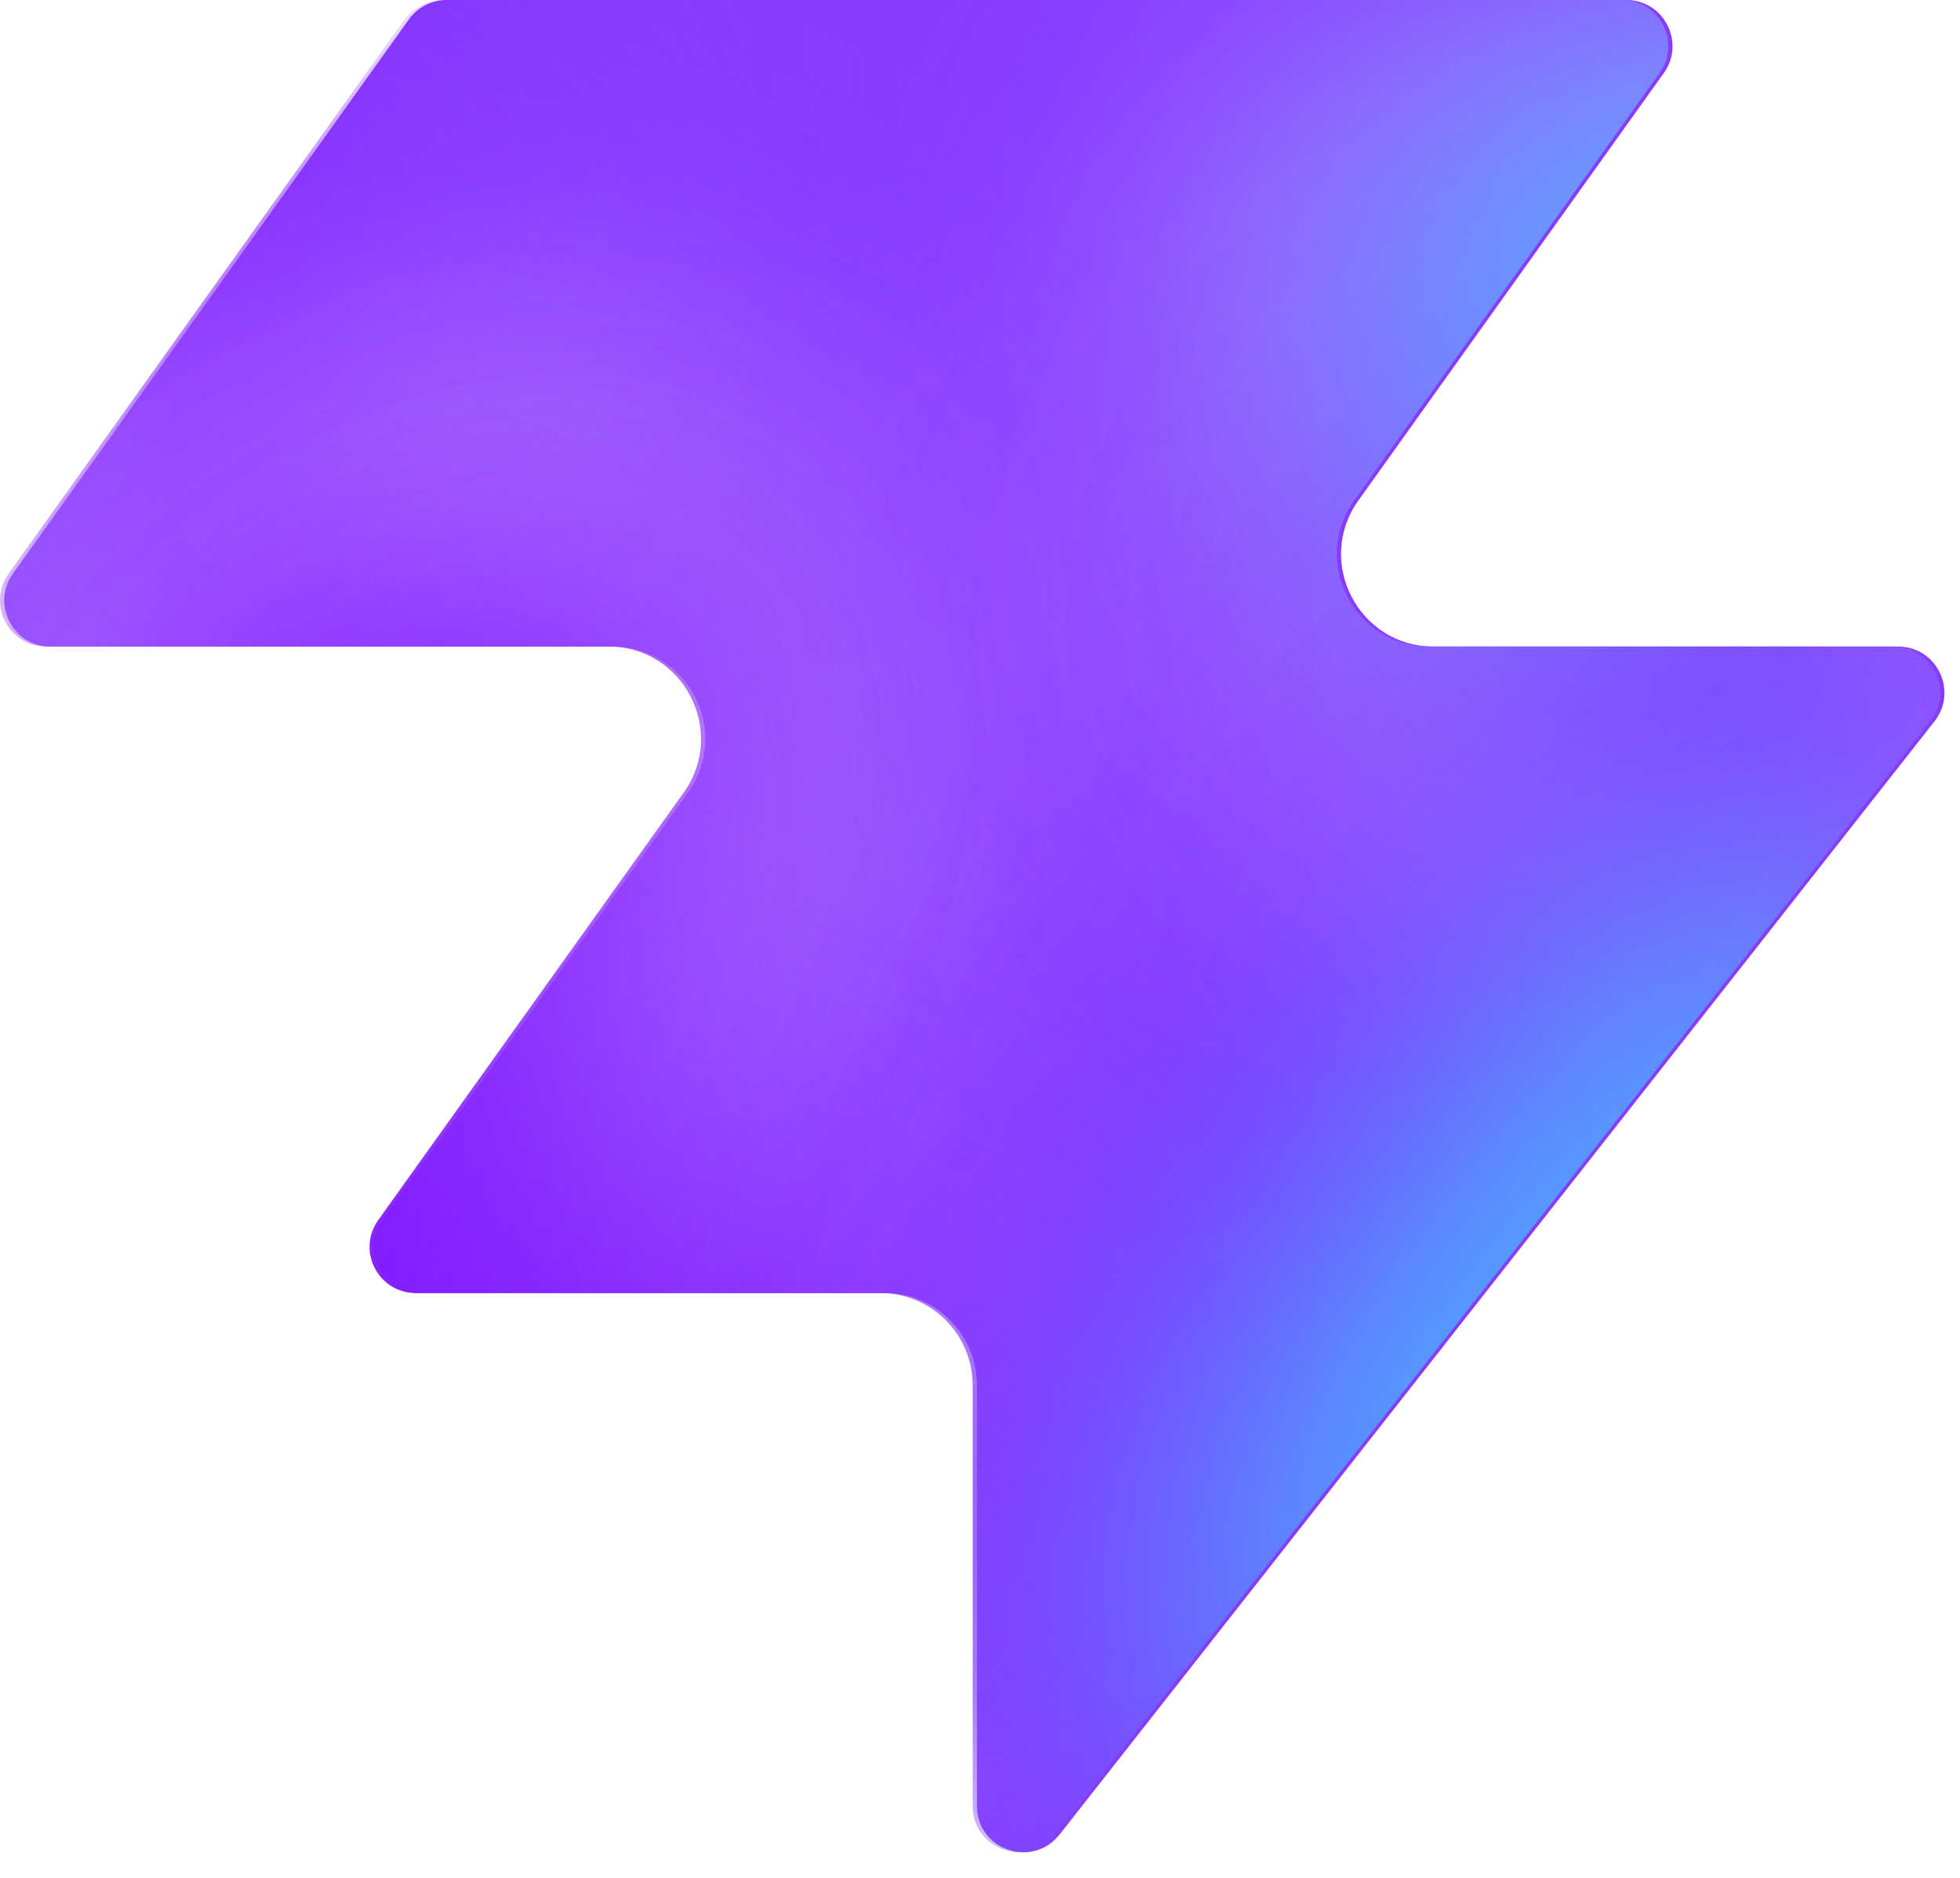
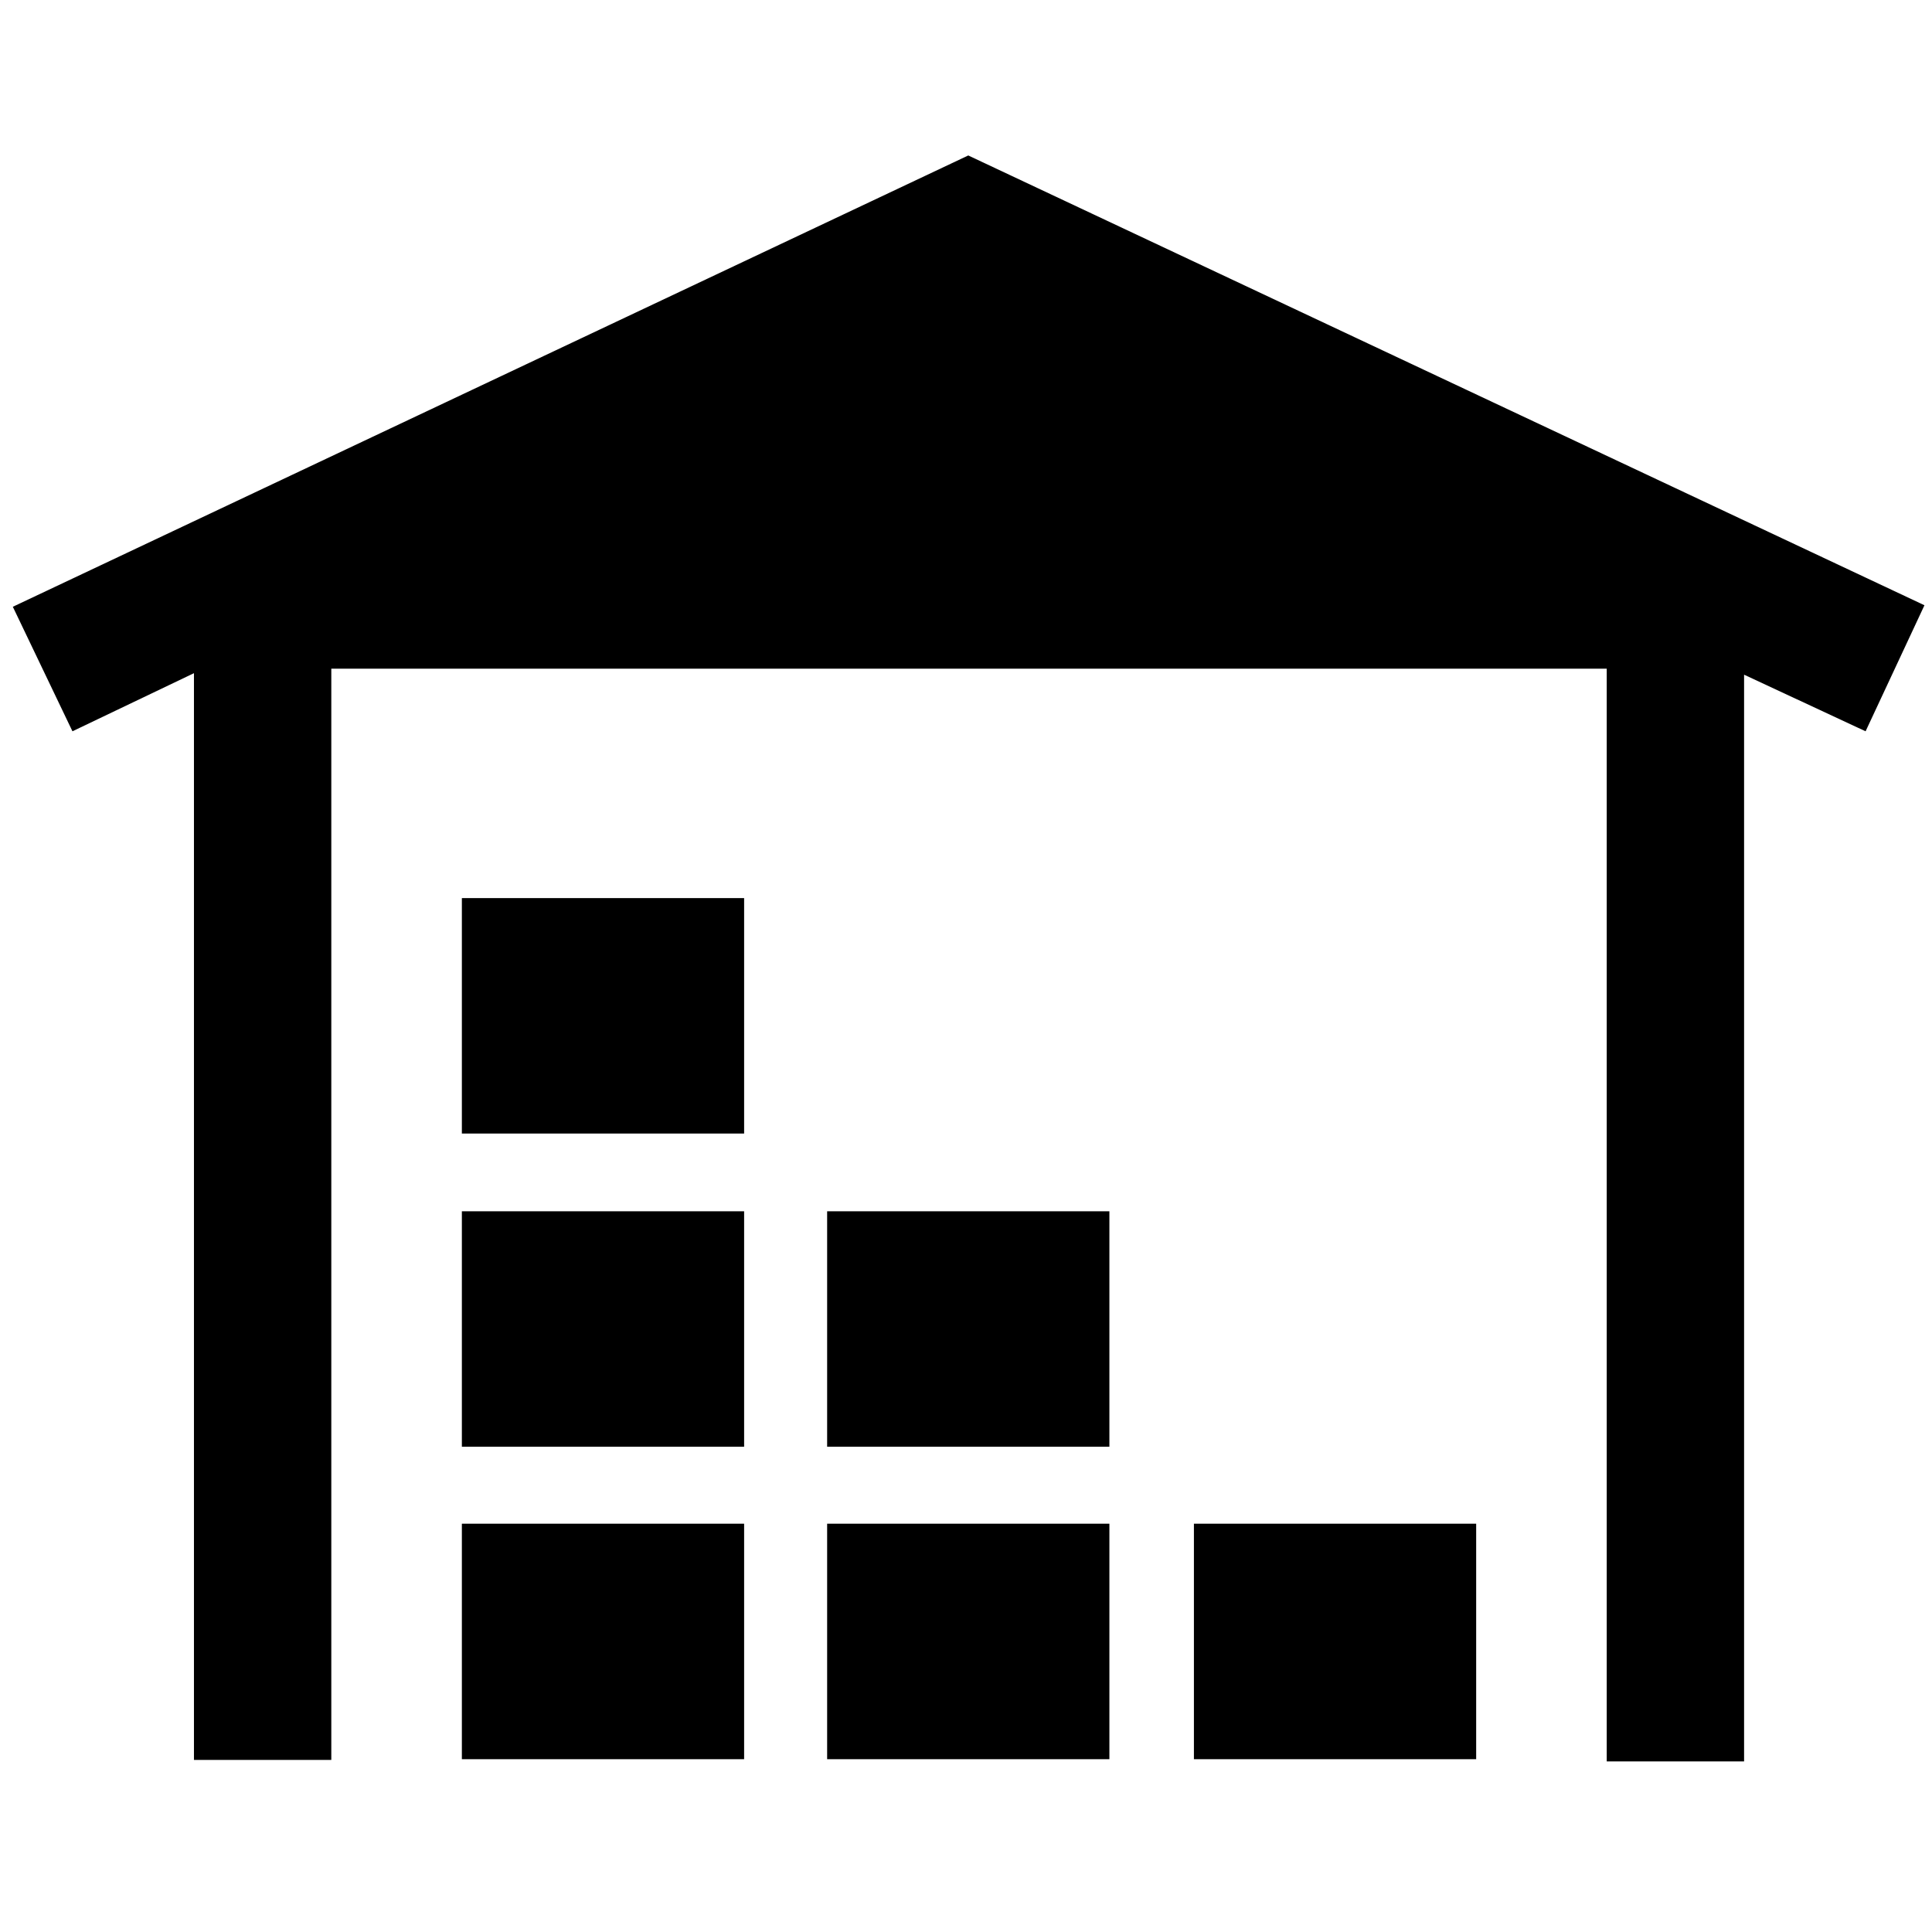
- <svg xmlns="http://www.w3.org/2000/svg" width="48" height="46" fill="none" viewBox="0 0 48 46">
-   <path fill="#863bff" d="M25.946 44.938c-.664.845-2.021.375-2.021-.698V33.937a2.26 2.26 0 0 0-2.262-2.262H10.287c-.92 0-1.456-1.04-.92-1.788l7.48-10.471c1.07-1.497 0-3.578-1.842-3.578H1.237c-.92 0-1.456-1.04-.92-1.788L10.013.474c.214-.297.556-.474.92-.474h28.894c.92 0 1.456 1.04.92 1.788l-7.48 10.471c-1.07 1.498 0 3.579 1.842 3.579h11.377c.943 0 1.473 1.088.89 1.83L25.947 44.94z" style="fill:#863bff;fill:color(display-p3 .525 .23 1);fill-opacity:1" />
-   <mask id="a" width="48" height="46" x="0" y="0" maskUnits="userSpaceOnUse" style="mask-type:alpha">
-     <path fill="#000" d="M25.842 44.938c-.664.844-2.021.375-2.021-.698V33.937a2.26 2.26 0 0 0-2.262-2.262H10.183c-.92 0-1.456-1.04-.92-1.788l7.48-10.471c1.07-1.498 0-3.579-1.842-3.579H1.133c-.92 0-1.456-1.04-.92-1.787L9.91.473c.214-.297.556-.474.92-.474h28.894c.92 0 1.456 1.04.92 1.788l-7.48 10.471c-1.07 1.498 0 3.578 1.842 3.578h11.377c.943 0 1.473 1.088.89 1.832L25.843 44.94z" style="fill:#000;fill-opacity:1" />
-   </mask>
-   <g mask="url(#a)">
-     <g filter="url(#b)">
-       <ellipse cx="5.508" cy="14.704" fill="#ede6ff" rx="5.508" ry="14.704" style="fill:#ede6ff;fill:color(display-p3 .927 .903 1);fill-opacity:1" transform="matrix(.00324 1 1 -.00324 -4.47 31.516)" />
-     </g>
-     <g filter="url(#c)">
-       <ellipse cx="10.399" cy="29.851" fill="#ede6ff" rx="10.399" ry="29.851" style="fill:#ede6ff;fill:color(display-p3 .927 .903 1);fill-opacity:1" transform="matrix(.00324 1 1 -.00324 -39.328 7.883)" />
-     </g>
-     <g filter="url(#d)">
-       <ellipse cx="5.508" cy="30.487" fill="#7e14ff" rx="5.508" ry="30.487" style="fill:#7e14ff;fill:color(display-p3 .492 .077 1);fill-opacity:1" transform="rotate(89.814 -25.913 -14.639)scale(1 -1)" />
-     </g>
-     <g filter="url(#e)">
-       <ellipse cx="5.508" cy="30.599" fill="#7e14ff" rx="5.508" ry="30.599" style="fill:#7e14ff;fill:color(display-p3 .492 .077 1);fill-opacity:1" transform="rotate(89.814 -32.644 -3.334)scale(1 -1)" />
-     </g>
-     <g filter="url(#f)">
-       <ellipse cx="5.508" cy="30.599" fill="#7e14ff" rx="5.508" ry="30.599" style="fill:#7e14ff;fill:color(display-p3 .492 .077 1);fill-opacity:1" transform="matrix(.00324 1 1 -.00324 -34.34 30.47)" />
-     </g>
-     <g filter="url(#g)">
-       <ellipse cx="14.072" cy="22.078" fill="#ede6ff" rx="14.072" ry="22.078" style="fill:#ede6ff;fill:color(display-p3 .927 .903 1);fill-opacity:1" transform="rotate(93.35 24.506 48.493)scale(-1 1)" />
-     </g>
-     <g filter="url(#h)">
-       <ellipse cx="3.47" cy="21.501" fill="#7e14ff" rx="3.47" ry="21.501" style="fill:#7e14ff;fill:color(display-p3 .492 .077 1);fill-opacity:1" transform="rotate(89.009 28.708 47.59)scale(-1 1)" />
-     </g>
-     <g filter="url(#i)">
-       <ellipse cx="3.47" cy="21.501" fill="#7e14ff" rx="3.47" ry="21.501" style="fill:#7e14ff;fill:color(display-p3 .492 .077 1);fill-opacity:1" transform="rotate(89.009 28.708 47.59)scale(-1 1)" />
-     </g>
-     <g filter="url(#j)">
-       <ellipse cx=".387" cy="8.972" fill="#7e14ff" rx="4.407" ry="29.108" style="fill:#7e14ff;fill:color(display-p3 .492 .077 1);fill-opacity:1" transform="rotate(39.51 .387 8.972)" />
-     </g>
-     <g filter="url(#k)">
-       <ellipse cx="47.523" cy="-6.092" fill="#7e14ff" rx="4.407" ry="29.108" style="fill:#7e14ff;fill:color(display-p3 .492 .077 1);fill-opacity:1" transform="rotate(37.892 47.523 -6.092)" />
-     </g>
-     <g filter="url(#l)">
-       <ellipse cx="41.412" cy="6.333" fill="#47bfff" rx="5.971" ry="9.665" style="fill:#47bfff;fill:color(display-p3 .28 .748 1);fill-opacity:1" transform="rotate(37.892 41.412 6.333)" />
-     </g>
-     <g filter="url(#m)">
-       <ellipse cx="-1.879" cy="38.332" fill="#7e14ff" rx="4.407" ry="29.108" style="fill:#7e14ff;fill:color(display-p3 .492 .077 1);fill-opacity:1" transform="rotate(37.892 -1.88 38.332)" />
-     </g>
-     <g filter="url(#n)">
-       <ellipse cx="-1.879" cy="38.332" fill="#7e14ff" rx="4.407" ry="29.108" style="fill:#7e14ff;fill:color(display-p3 .492 .077 1);fill-opacity:1" transform="rotate(37.892 -1.88 38.332)" />
-     </g>
-     <g filter="url(#o)">
-       <ellipse cx="35.651" cy="29.907" fill="#7e14ff" rx="4.407" ry="29.108" style="fill:#7e14ff;fill:color(display-p3 .492 .077 1);fill-opacity:1" transform="rotate(37.892 35.651 29.907)" />
-     </g>
-     <g filter="url(#p)">
-       <ellipse cx="38.418" cy="32.4" fill="#47bfff" rx="5.971" ry="15.297" style="fill:#47bfff;fill:color(display-p3 .28 .748 1);fill-opacity:1" transform="rotate(37.892 38.418 32.4)" />
-     </g>
-   </g>
-   <defs>
-     <filter id="b" width="60.045" height="41.654" x="-19.77" y="16.149" color-interpolation-filters="sRGB" filterUnits="userSpaceOnUse">
-       <feFlood flood-opacity="0" result="BackgroundImageFix" />
-       <feBlend in="SourceGraphic" in2="BackgroundImageFix" result="shape" />
-       <feGaussianBlur result="effect1_foregroundBlur_2002_17158" stdDeviation="7.659" />
-     </filter>
-     <filter id="c" width="90.34" height="51.437" x="-54.613" y="-7.533" color-interpolation-filters="sRGB" filterUnits="userSpaceOnUse">
-       <feFlood flood-opacity="0" result="BackgroundImageFix" />
-       <feBlend in="SourceGraphic" in2="BackgroundImageFix" result="shape" />
-       <feGaussianBlur result="effect1_foregroundBlur_2002_17158" stdDeviation="7.659" />
-     </filter>
-     <filter id="d" width="79.355" height="29.4" x="-49.64" y="2.03" color-interpolation-filters="sRGB" filterUnits="userSpaceOnUse">
-       <feFlood flood-opacity="0" result="BackgroundImageFix" />
-       <feBlend in="SourceGraphic" in2="BackgroundImageFix" result="shape" />
-       <feGaussianBlur result="effect1_foregroundBlur_2002_17158" stdDeviation="4.596" />
-     </filter>
-     <filter id="e" width="79.579" height="29.4" x="-45.045" y="20.029" color-interpolation-filters="sRGB" filterUnits="userSpaceOnUse">
-       <feFlood flood-opacity="0" result="BackgroundImageFix" />
-       <feBlend in="SourceGraphic" in2="BackgroundImageFix" result="shape" />
-       <feGaussianBlur result="effect1_foregroundBlur_2002_17158" stdDeviation="4.596" />
-     </filter>
-     <filter id="f" width="79.579" height="29.4" x="-43.513" y="21.178" color-interpolation-filters="sRGB" filterUnits="userSpaceOnUse">
-       <feFlood flood-opacity="0" result="BackgroundImageFix" />
-       <feBlend in="SourceGraphic" in2="BackgroundImageFix" result="shape" />
-       <feGaussianBlur result="effect1_foregroundBlur_2002_17158" stdDeviation="4.596" />
-     </filter>
-     <filter id="g" width="74.749" height="58.852" x="15.756" y="-17.901" color-interpolation-filters="sRGB" filterUnits="userSpaceOnUse">
-       <feFlood flood-opacity="0" result="BackgroundImageFix" />
-       <feBlend in="SourceGraphic" in2="BackgroundImageFix" result="shape" />
-       <feGaussianBlur result="effect1_foregroundBlur_2002_17158" stdDeviation="7.659" />
-     </filter>
-     <filter id="h" width="61.377" height="25.362" x="23.548" y="2.284" color-interpolation-filters="sRGB" filterUnits="userSpaceOnUse">
-       <feFlood flood-opacity="0" result="BackgroundImageFix" />
-       <feBlend in="SourceGraphic" in2="BackgroundImageFix" result="shape" />
-       <feGaussianBlur result="effect1_foregroundBlur_2002_17158" stdDeviation="4.596" />
-     </filter>
-     <filter id="i" width="61.377" height="25.362" x="23.548" y="2.284" color-interpolation-filters="sRGB" filterUnits="userSpaceOnUse">
-       <feFlood flood-opacity="0" result="BackgroundImageFix" />
-       <feBlend in="SourceGraphic" in2="BackgroundImageFix" result="shape" />
-       <feGaussianBlur result="effect1_foregroundBlur_2002_17158" stdDeviation="4.596" />
-     </filter>
-     <filter id="j" width="56.045" height="63.649" x="-27.636" y="-22.853" color-interpolation-filters="sRGB" filterUnits="userSpaceOnUse">
-       <feFlood flood-opacity="0" result="BackgroundImageFix" />
-       <feBlend in="SourceGraphic" in2="BackgroundImageFix" result="shape" />
-       <feGaussianBlur result="effect1_foregroundBlur_2002_17158" stdDeviation="4.596" />
-     </filter>
-     <filter id="k" width="54.814" height="64.646" x="20.116" y="-38.415" color-interpolation-filters="sRGB" filterUnits="userSpaceOnUse">
-       <feFlood flood-opacity="0" result="BackgroundImageFix" />
-       <feBlend in="SourceGraphic" in2="BackgroundImageFix" result="shape" />
-       <feGaussianBlur result="effect1_foregroundBlur_2002_17158" stdDeviation="4.596" />
-     </filter>
-     <filter id="l" width="33.541" height="35.313" x="24.641" y="-11.323" color-interpolation-filters="sRGB" filterUnits="userSpaceOnUse">
-       <feFlood flood-opacity="0" result="BackgroundImageFix" />
-       <feBlend in="SourceGraphic" in2="BackgroundImageFix" result="shape" />
-       <feGaussianBlur result="effect1_foregroundBlur_2002_17158" stdDeviation="4.596" />
-     </filter>
-     <filter id="m" width="54.814" height="64.646" x="-29.286" y="6.009" color-interpolation-filters="sRGB" filterUnits="userSpaceOnUse">
-       <feFlood flood-opacity="0" result="BackgroundImageFix" />
-       <feBlend in="SourceGraphic" in2="BackgroundImageFix" result="shape" />
-       <feGaussianBlur result="effect1_foregroundBlur_2002_17158" stdDeviation="4.596" />
-     </filter>
-     <filter id="n" width="54.814" height="64.646" x="-29.286" y="6.009" color-interpolation-filters="sRGB" filterUnits="userSpaceOnUse">
-       <feFlood flood-opacity="0" result="BackgroundImageFix" />
-       <feBlend in="SourceGraphic" in2="BackgroundImageFix" result="shape" />
-       <feGaussianBlur result="effect1_foregroundBlur_2002_17158" stdDeviation="4.596" />
-     </filter>
-     <filter id="o" width="54.814" height="64.646" x="8.244" y="-2.416" color-interpolation-filters="sRGB" filterUnits="userSpaceOnUse">
-       <feFlood flood-opacity="0" result="BackgroundImageFix" />
-       <feBlend in="SourceGraphic" in2="BackgroundImageFix" result="shape" />
-       <feGaussianBlur result="effect1_foregroundBlur_2002_17158" stdDeviation="4.596" />
-     </filter>
-     <filter id="p" width="39.409" height="43.623" x="18.713" y="10.588" color-interpolation-filters="sRGB" filterUnits="userSpaceOnUse">
-       <feFlood flood-opacity="0" result="BackgroundImageFix" />
-       <feBlend in="SourceGraphic" in2="BackgroundImageFix" result="shape" />
-       <feGaussianBlur result="effect1_foregroundBlur_2002_17158" stdDeviation="4.596" />
-     </filter>
-   </defs>
+ <svg xmlns="http://www.w3.org/2000/svg" fill="#000000" height="800px" width="800px" version="1.2" baseProfile="tiny" id="inventory" viewBox="0 0 256 230" xml:space="preserve">
+   <path d="M61.2,106h37.4v31.2H61.2V106z M61.2,178.7h37.4v-31.2H61.2V178.7z M61.2,220.1h37.4v-31.2H61.2V220.1z M109.7,178.7H147  v-31.2h-37.4V178.7z M109.7,220.1H147v-31.2h-37.4V220.1z M158.2,188.9v31.2h37.4v-31.2H158.2z M255,67.2L128.3,7.6L1.7,67.4  l7.9,16.5l16.1-7.7v144h18.2V75.6h169v144.8h18.2v-144l16.1,7.5L255,67.2z" />
</svg>
